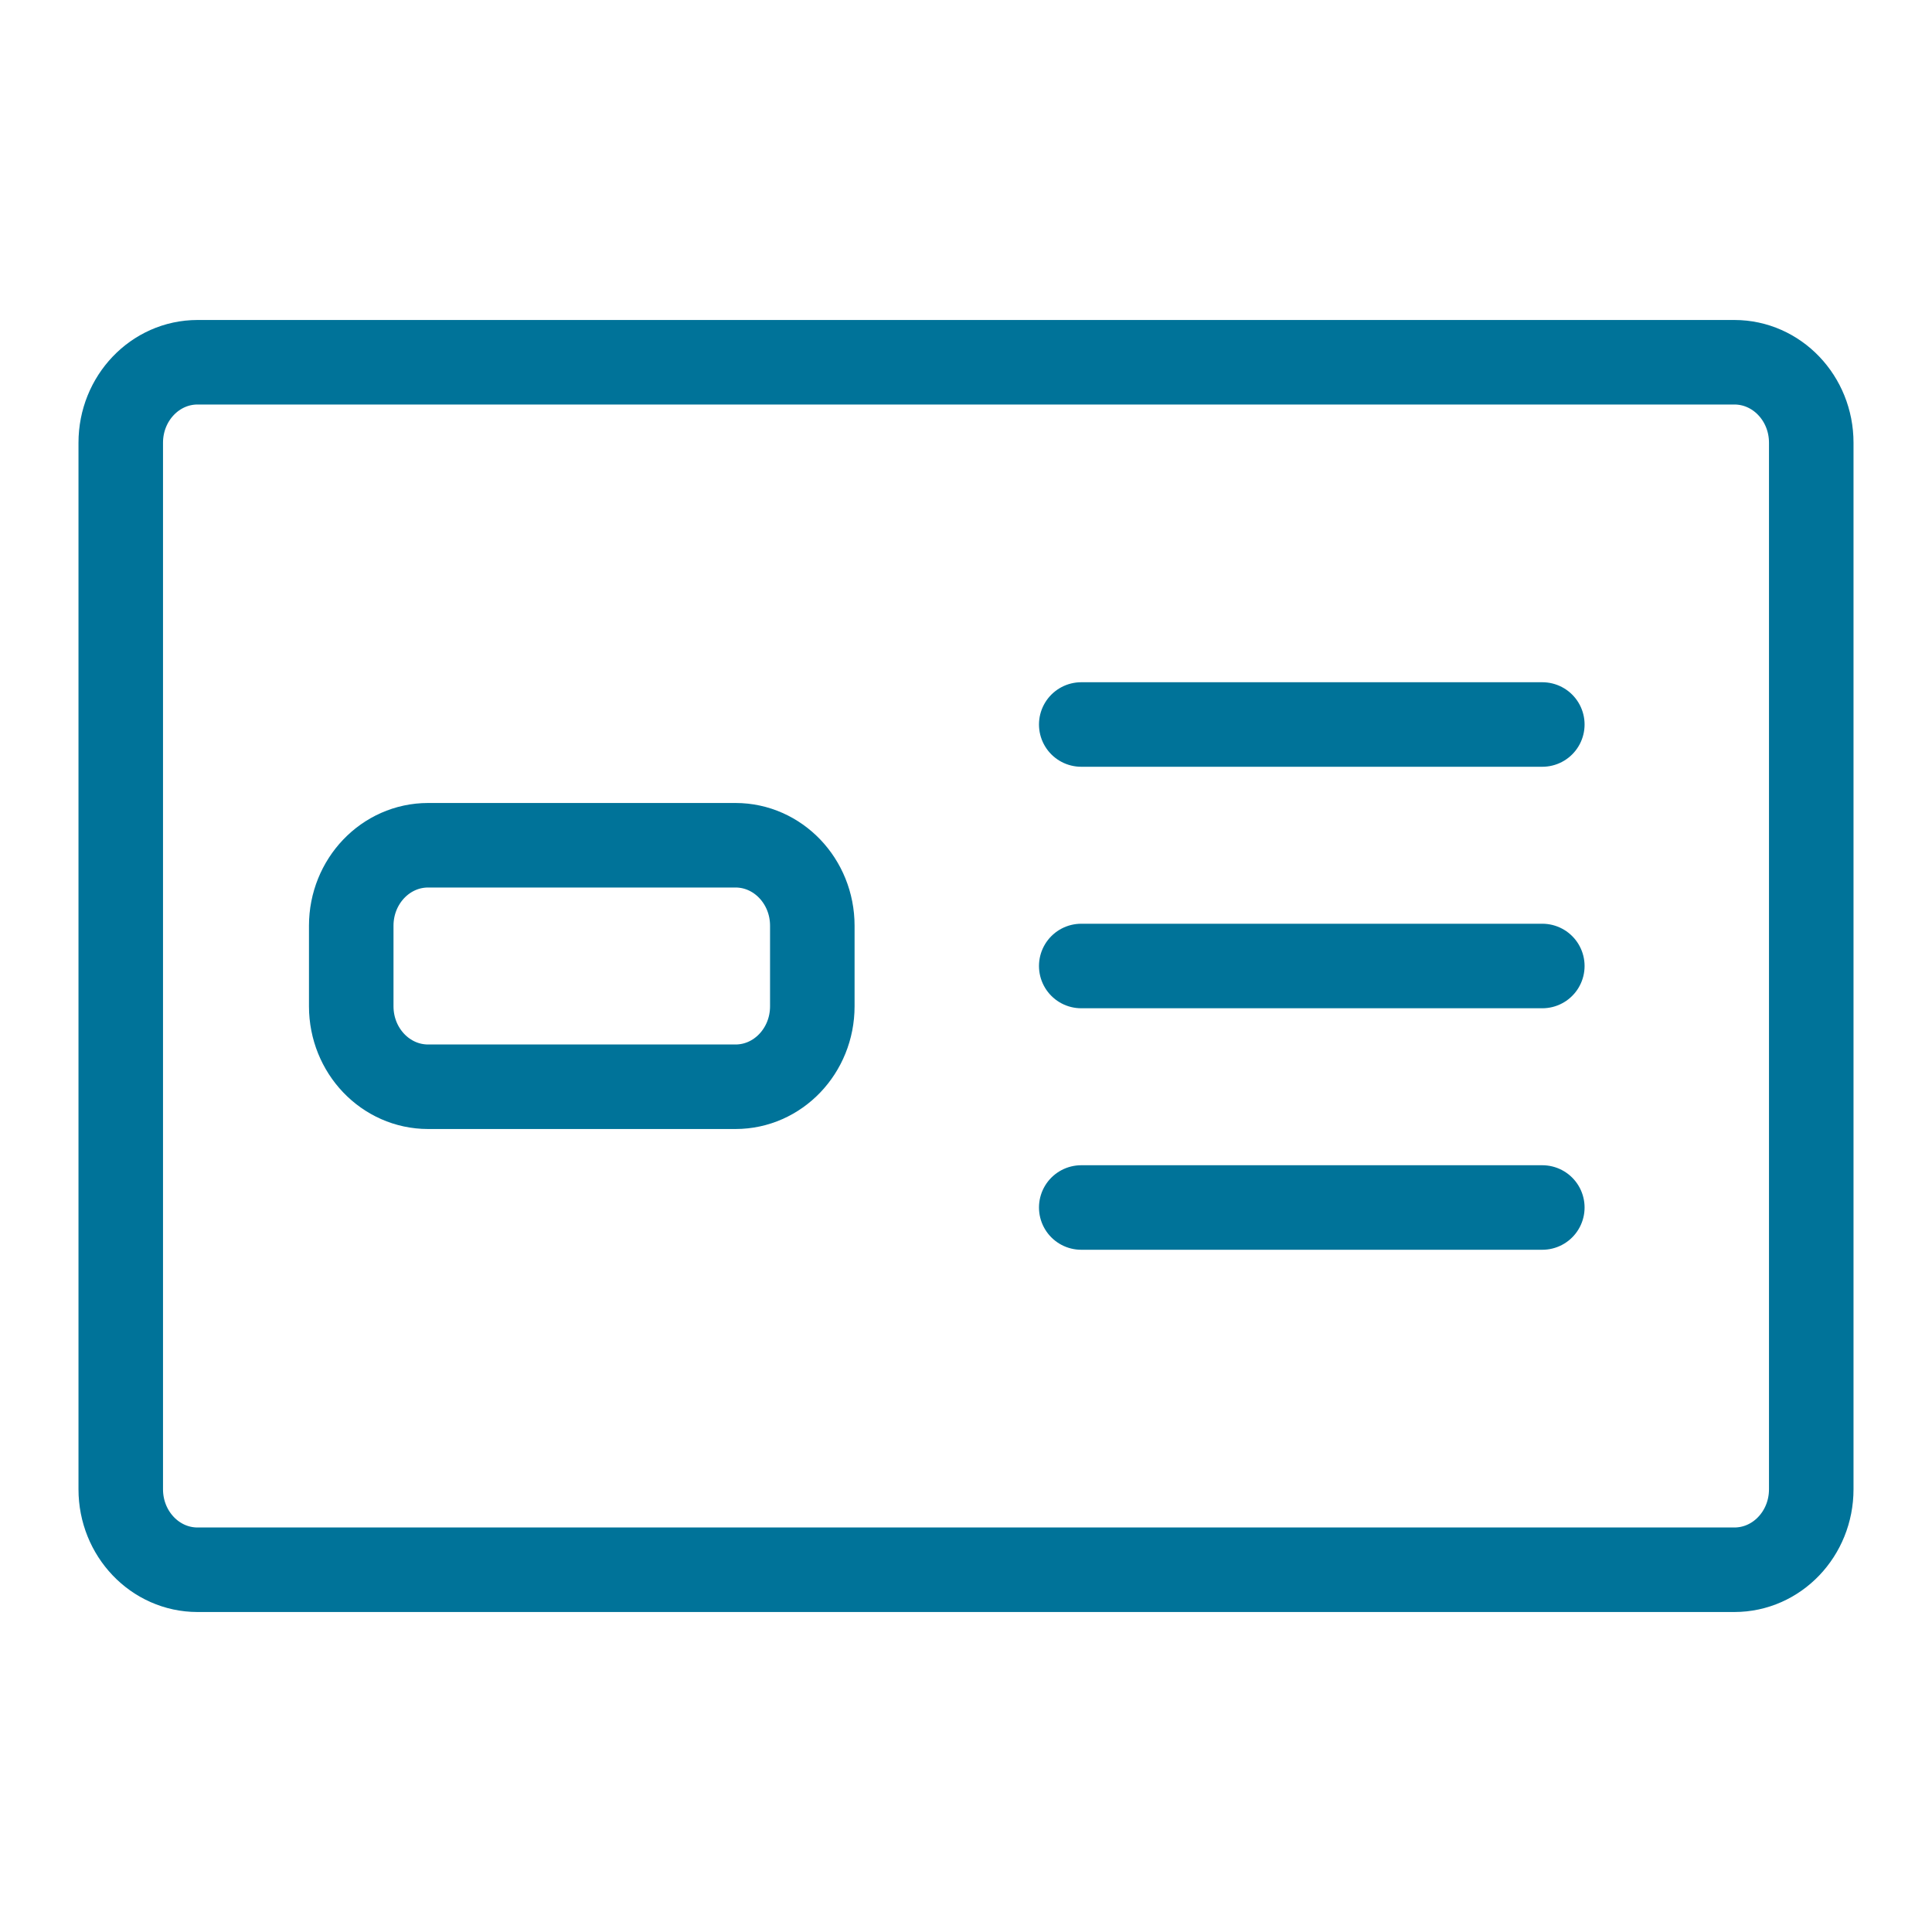
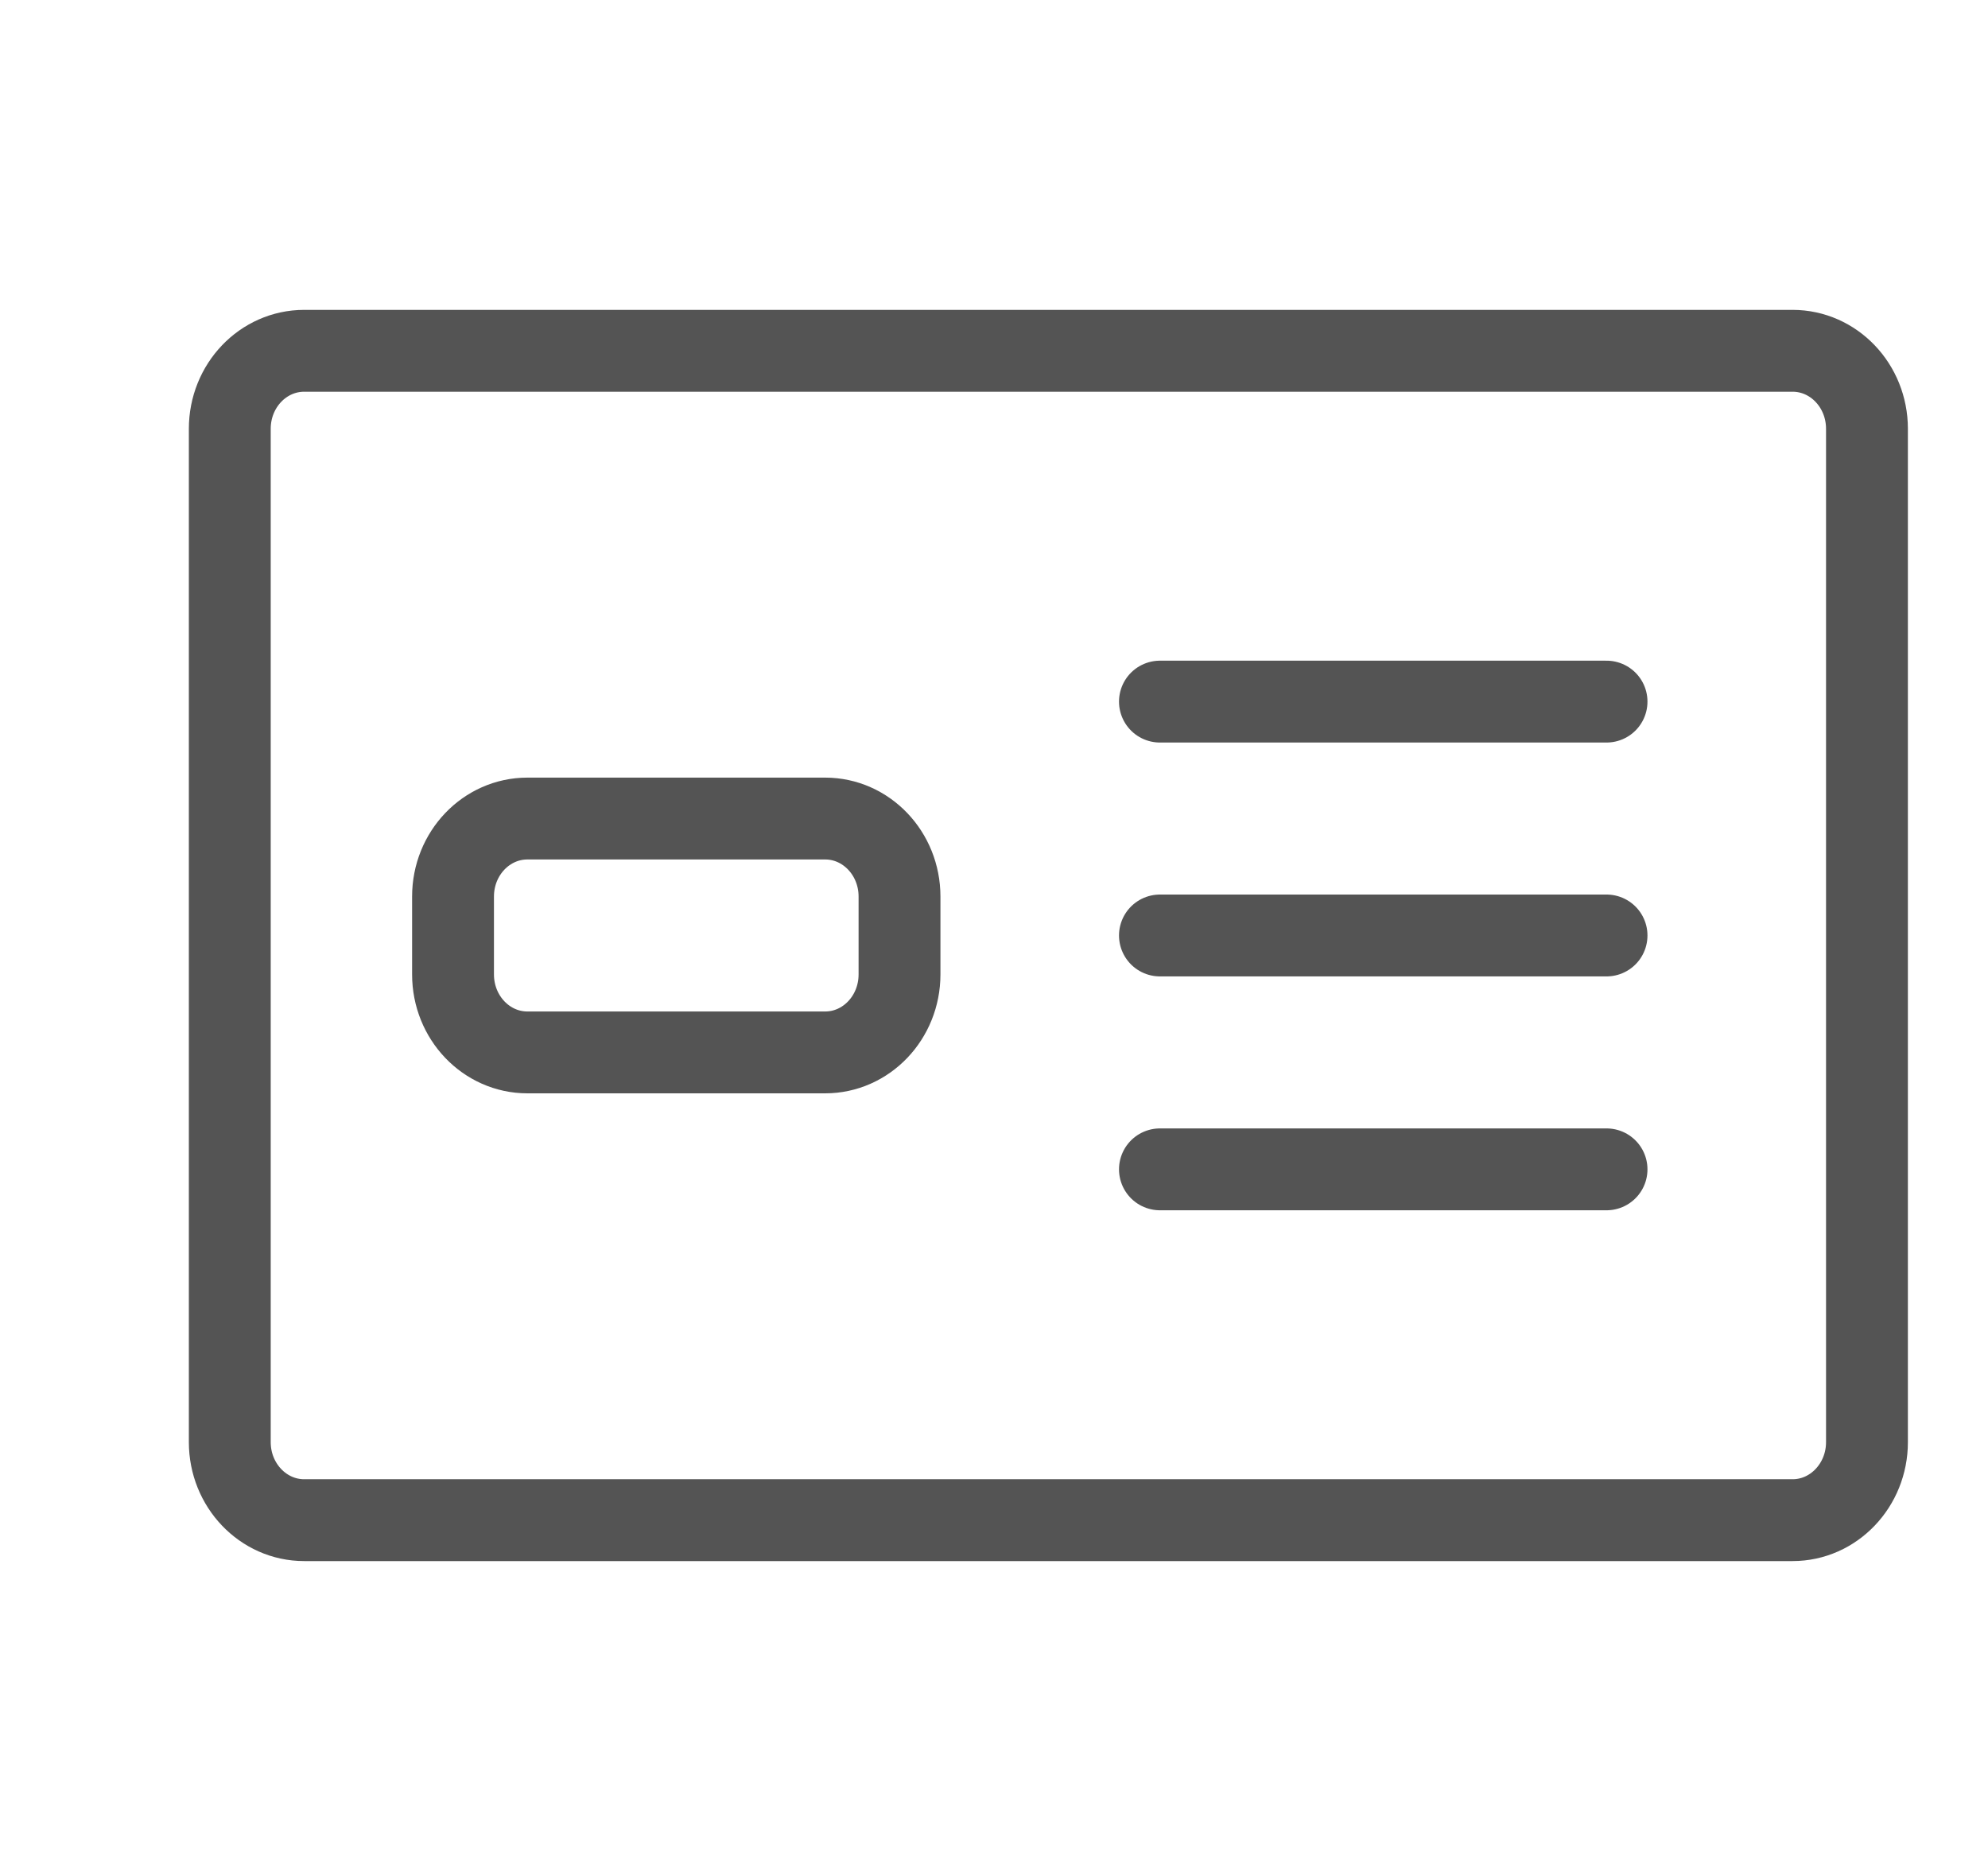
- <svg xmlns="http://www.w3.org/2000/svg" width="20" height="20" viewBox="0 0 20 20" fill="none">
-   <path d="M11.193 7.5H15.966M11.193 10H15.966M11.193 12.5H15.966M2.045 16.25H17.954C18.394 16.25 18.75 15.877 18.75 15.417V4.583C18.75 4.123 18.394 3.75 17.954 3.75H2.045C1.606 3.75 1.25 4.123 1.25 4.583V15.417C1.25 15.877 1.606 16.25 2.045 16.25ZM4.432 11.25H7.614C8.053 11.25 8.409 10.877 8.409 10.417V9.583C8.409 9.123 8.053 8.75 7.614 8.75H4.432C3.992 8.75 3.636 9.123 3.636 9.583V10.417C3.636 10.877 3.992 11.25 4.432 11.25Z" stroke="#007399" stroke-width="0.875" stroke-linecap="round" />
+ <svg xmlns="http://www.w3.org/2000/svg" width="17" height="16" viewBox="0 0 17 16" fill="none">
+   <path d="M9.919 6H13.738M9.919 8H13.738M9.919 10H13.738M2.601 13H15.329C15.68 13 15.965 12.701 15.965 12.333V3.667C15.965 3.298 15.68 3 15.329 3H2.601C2.25 3 1.965 3.298 1.965 3.667V12.333C1.965 12.701 2.25 13 2.601 13ZM4.51 9H7.056C7.407 9 7.692 8.702 7.692 8.333V7.667C7.692 7.298 7.407 7 7.056 7H4.51C4.159 7 3.874 7.298 3.874 7.667V8.333C3.874 8.702 4.159 9 4.51 9Z" stroke="#545454" stroke-width="0.7" stroke-linecap="round" />
</svg>
